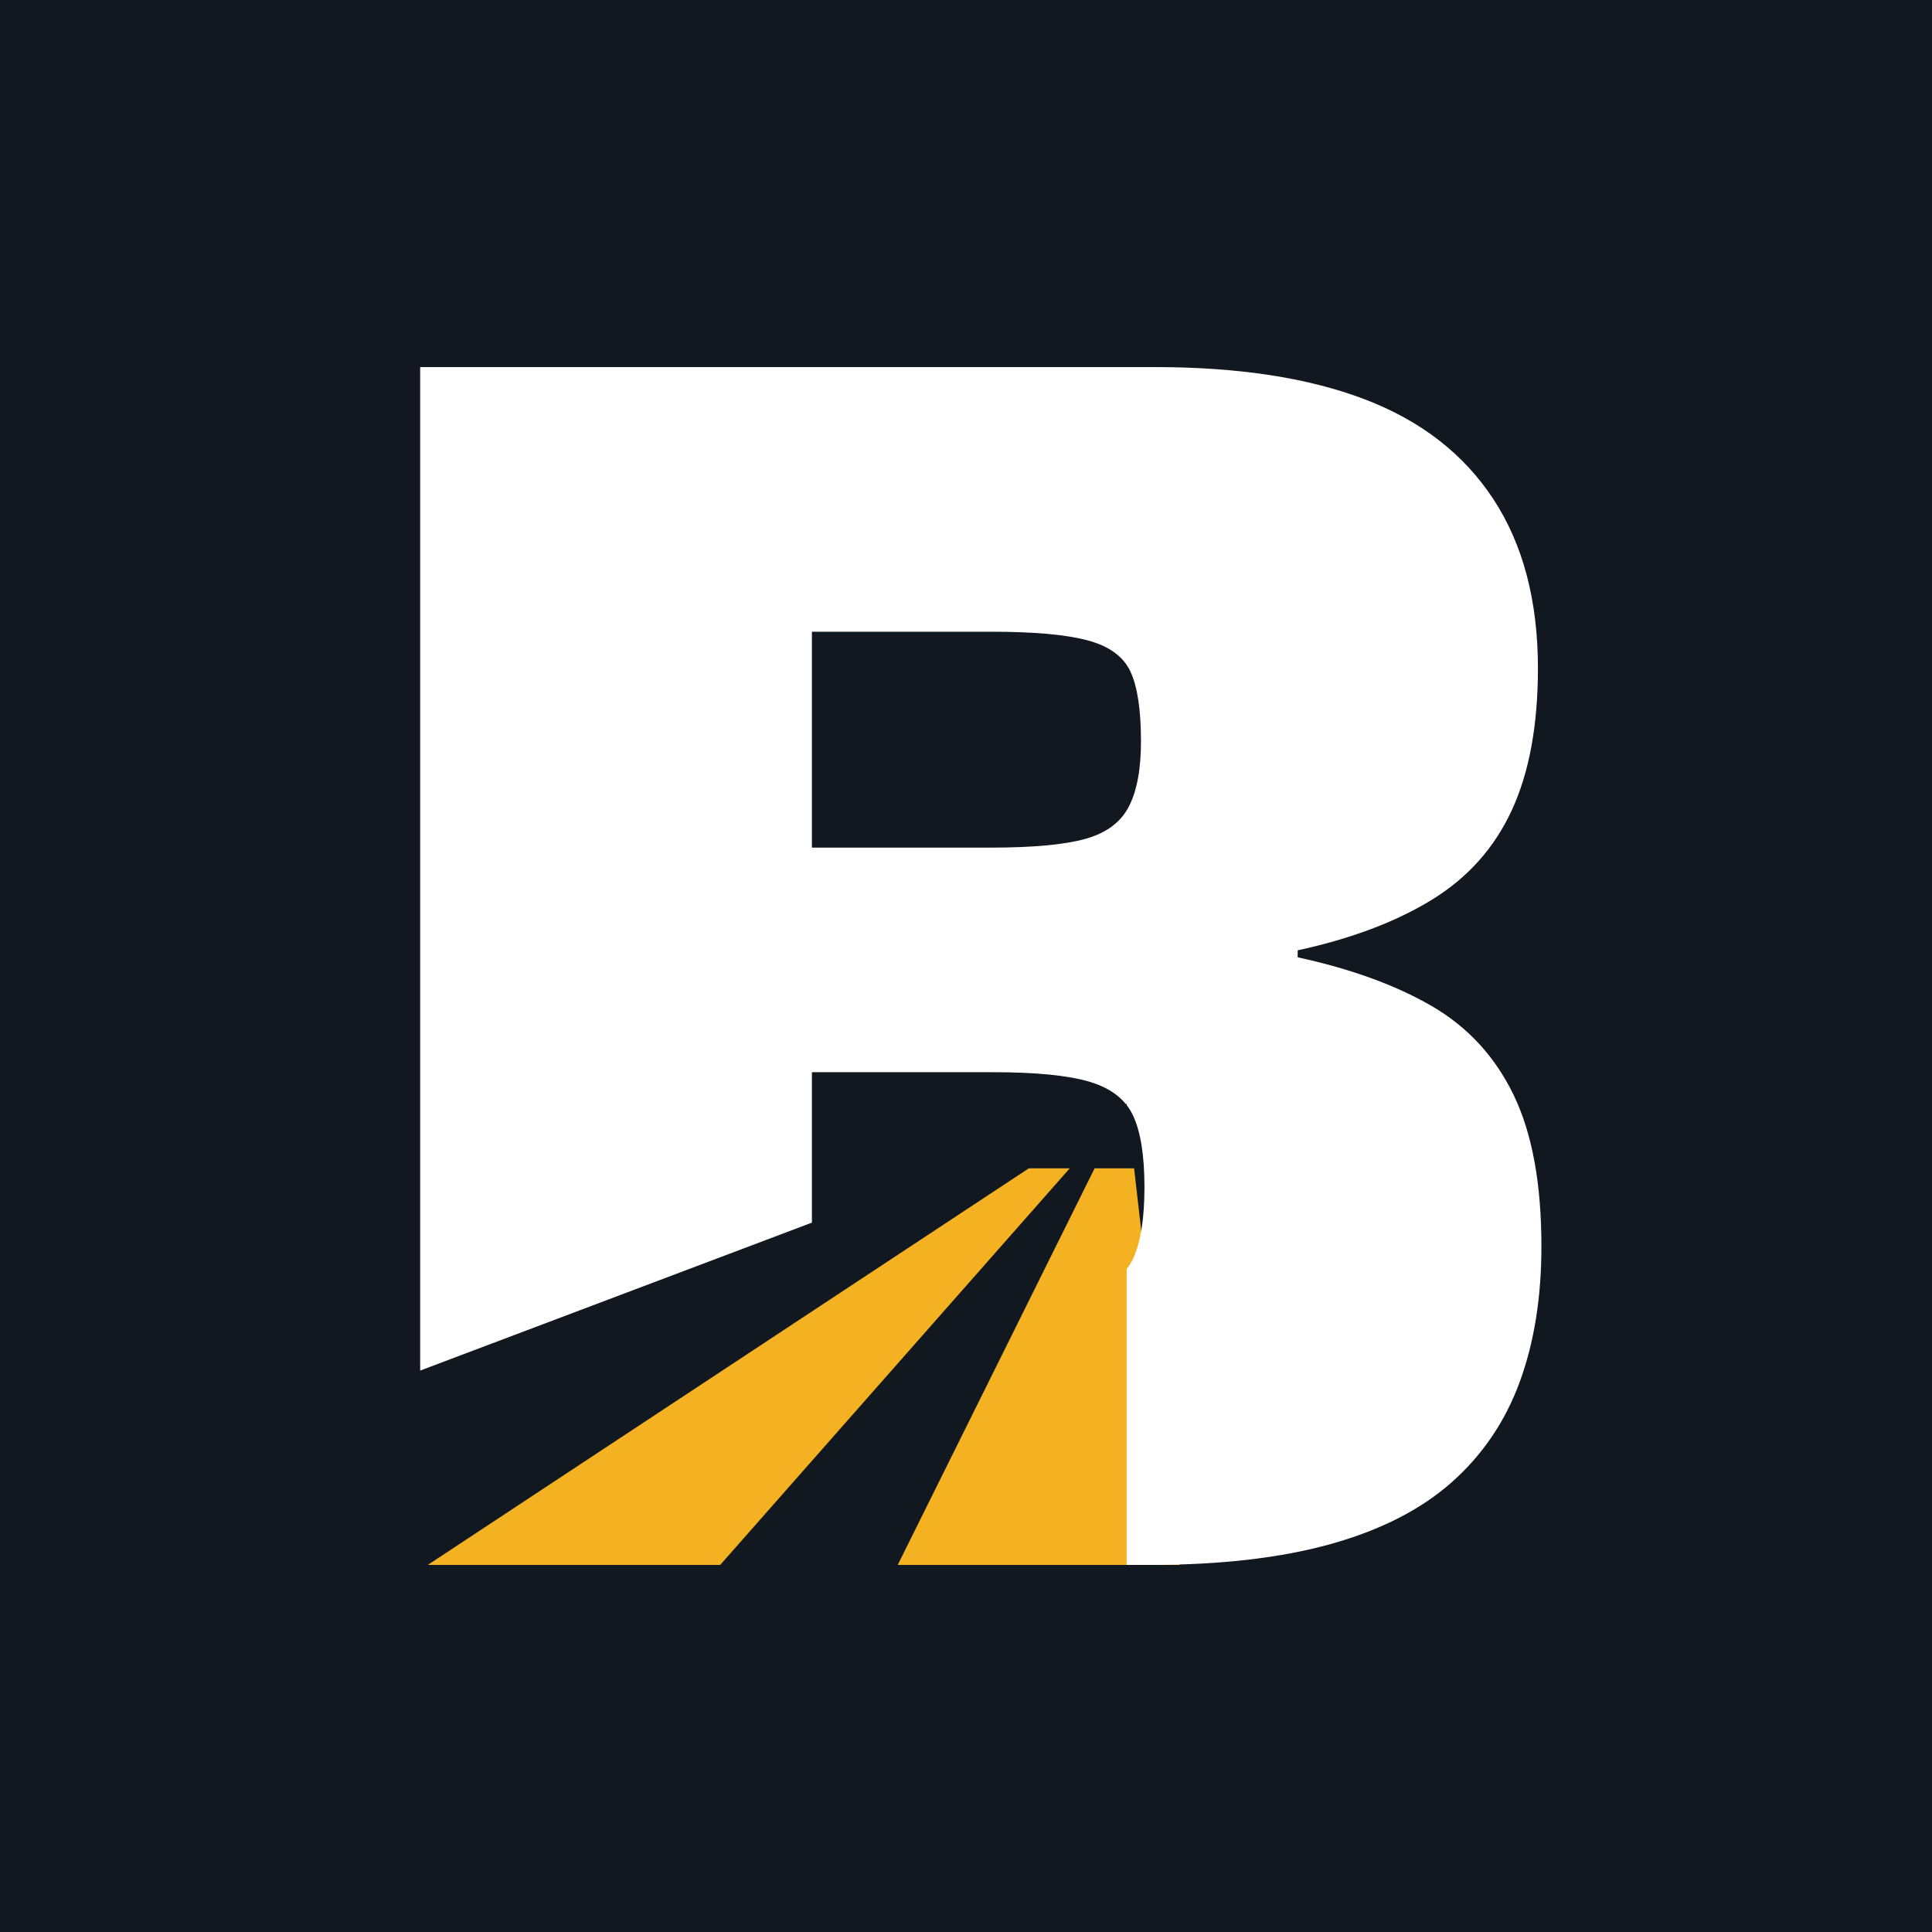
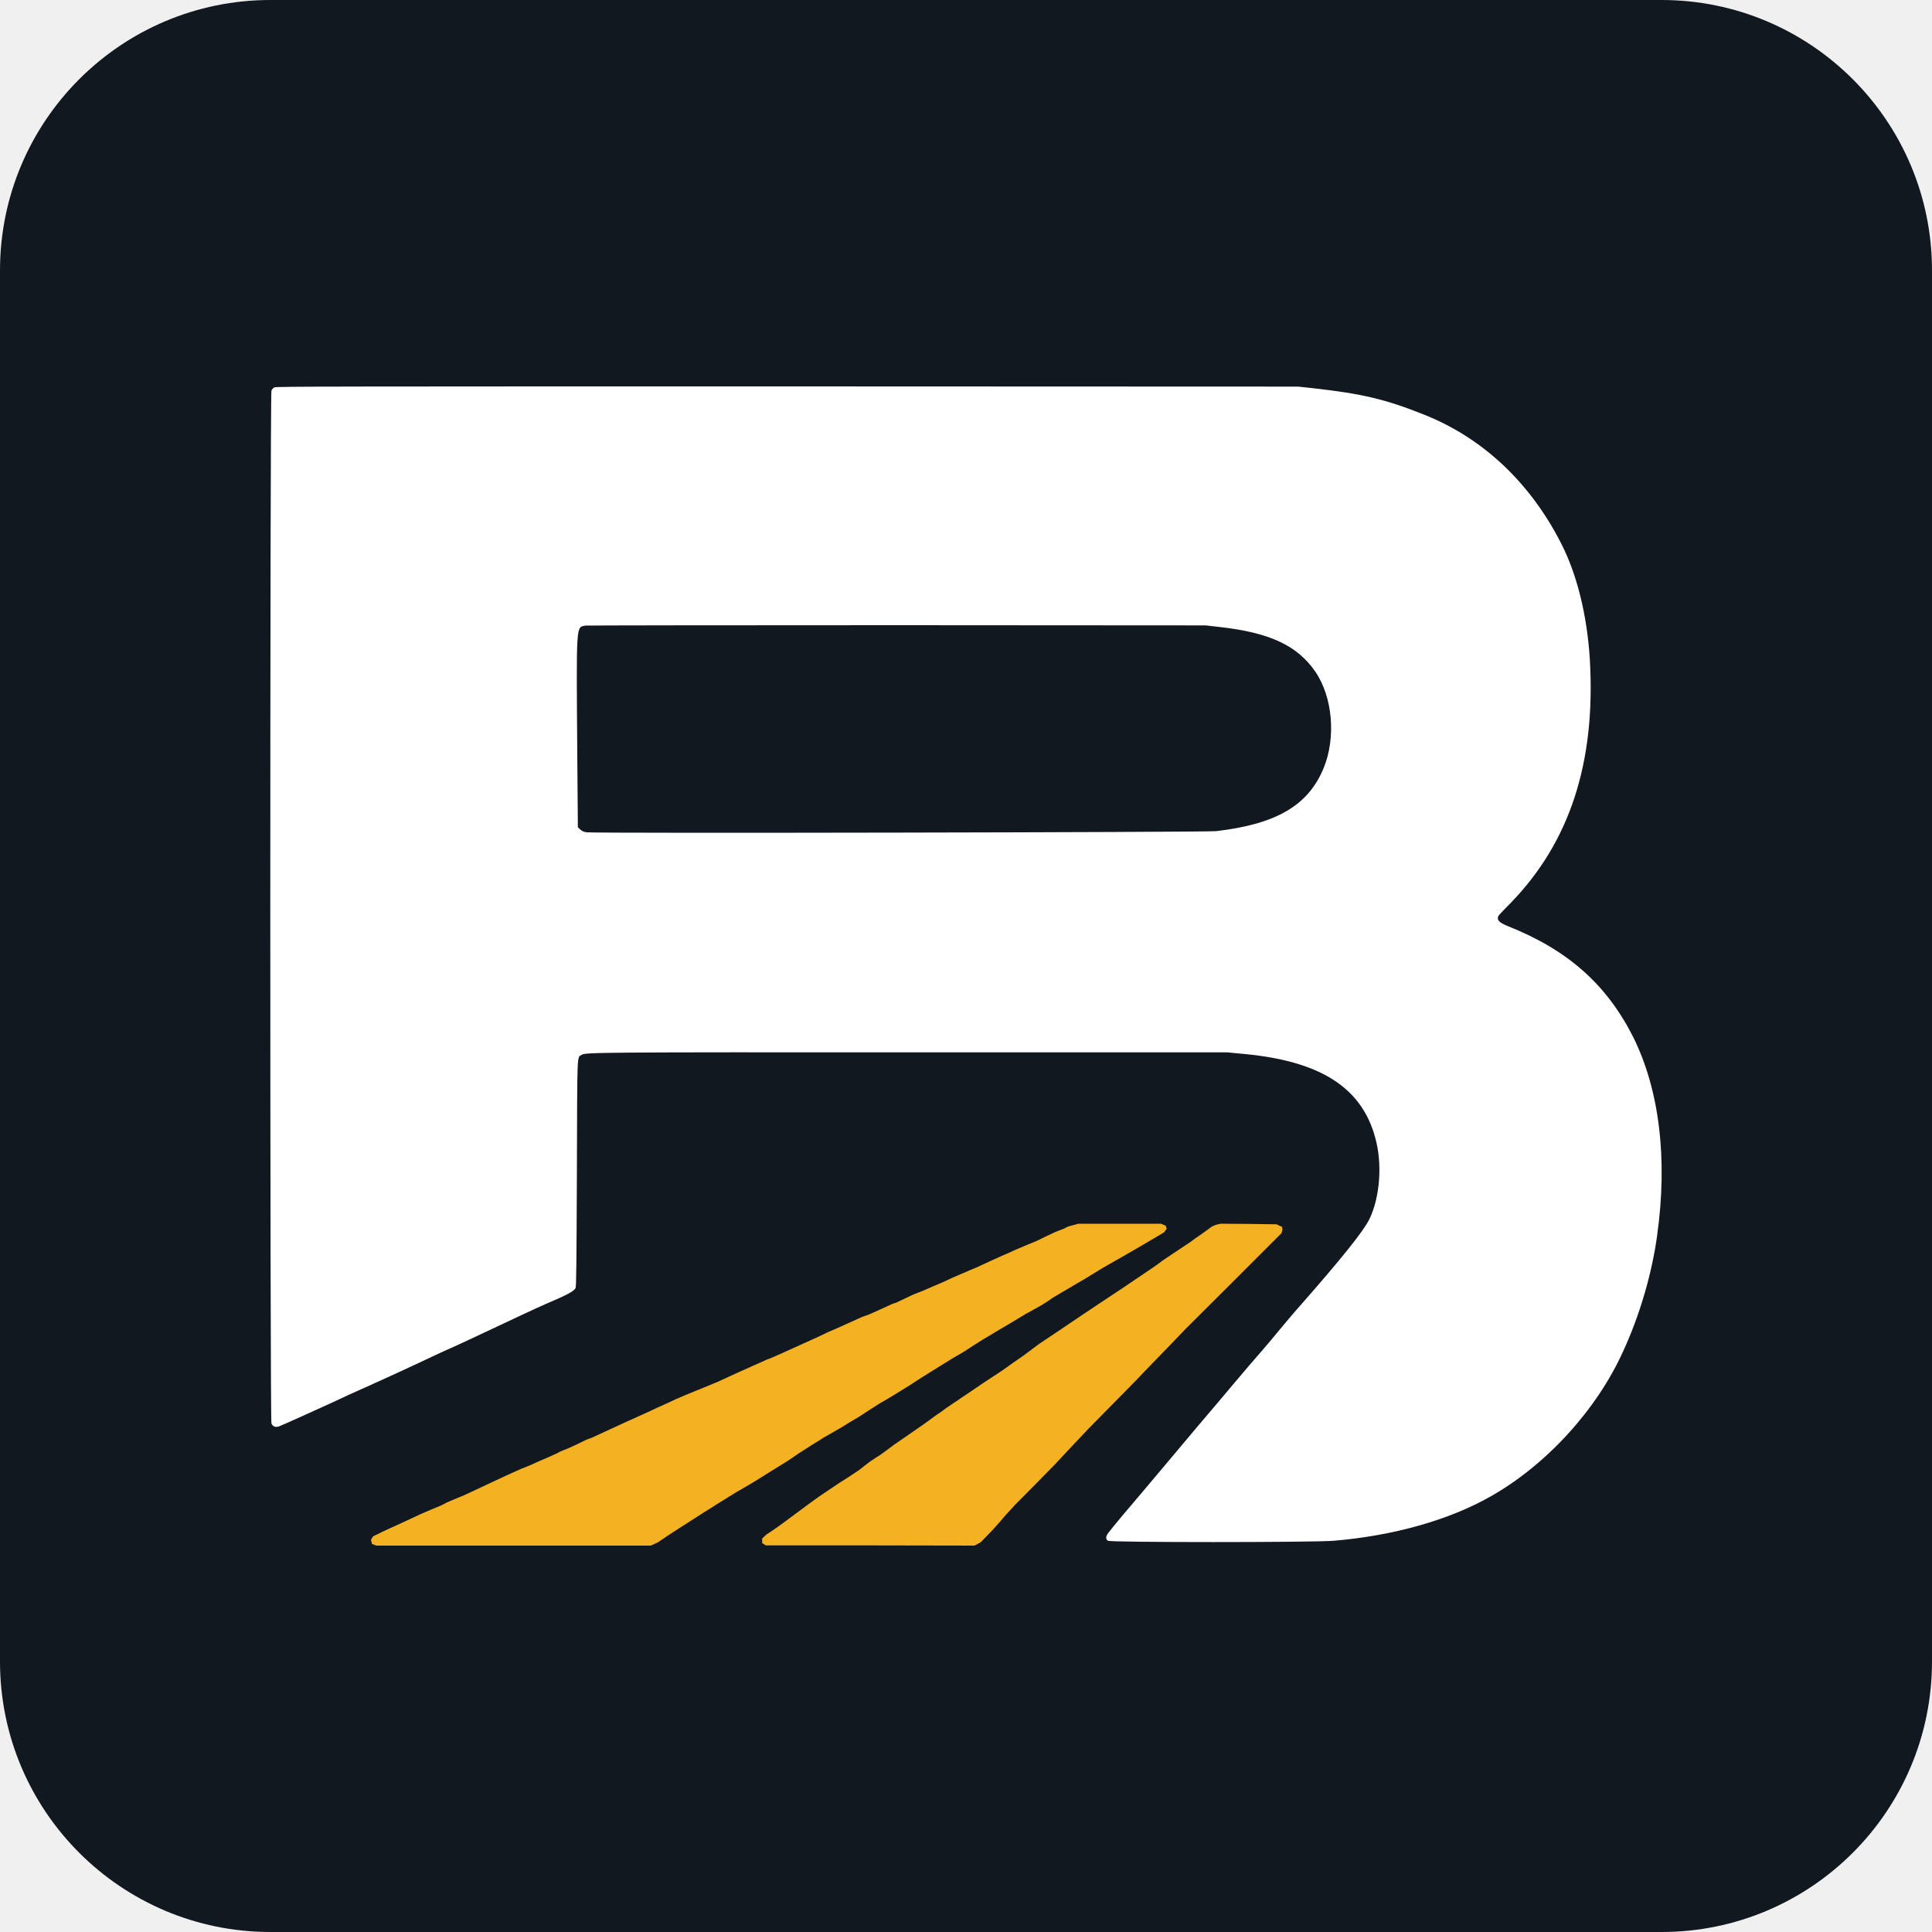
<svg xmlns="http://www.w3.org/2000/svg" viewBox="-0.00 -0.00 1000.00 1000.00" role="img" aria-label="Autotrasporti Bizzotto">
-   <rect width="1000.0" height="1000.0" fill="#121820" />
-   <path fill="#F4B223" d="M221.42,810.00 L372.77,810.00 L553.70,604.72 L532.52,604.72 Z" />
-   <path fill="#F4B223" d="M464.66,810.00 L610.60,810.00 L587.00,604.72 L566.57,604.72 Z" />
-   <path fill="#FFFFFF" d="M217.485 709.409V190.0H597.776Q662.66 190.0 706.366 206.672Q750.073 223.343 773.052 258.488Q796.032 293.634 796.032 345.901Q796.032 390.058 782.515 419.346Q768.997 448.634 741.061 465.756Q713.125 482.878 671.672 491.89V495.494Q713.125 504.506 741.061 520.727Q768.997 536.948 783.416 566.686Q797.834 596.424 797.834 645.087Q797.834 684.738 786.57 715.378Q775.305 746.017 751.424 767.195Q727.544 788.372 688.794 799.186Q650.044 810.0 595.073 810.0H583.159V656.848Q585.143 654.343 586.512 651.395Q592.369 638.779 592.369 614.448Q592.369 590.116 586.512 577.5Q585.134 574.534 583.159 571.991V571.3L582.737 571.46Q576.321 563.596 563.983 559.927Q547.311 554.971 513.968 554.971H420.247V632.829L217.485 709.409ZM420.247 438.721H513.067Q545.509 438.721 561.73 434.215Q577.951 429.709 584.259 417.544Q590.567 405.378 590.567 383.75Q590.567 359.419 585.16 347.703Q579.753 335.988 563.081 331.483Q546.41 326.977 513.067 326.977H420.247Z" />
+   <rect width="1000" height="1000" fill="#121820" rx="140.0" />
+   <path fill="#F4B223" d="M555.6 634.1 553 634.8 551.9 635.3 550.8 635.9 548.5 636.8 546.2 637.7 541.5 639.9 536.8 642.2 534.2 643.3 531.7 644.3 528.4 645.7 525.1 647.1 521.9 648.6 518.6 650 512 653 505.5 656 501.9 657.5 498.2 659.1 493.3 661.2 488.4 663.5 483.2 665.7 477.9 668 475.4 669 472.8 670 468.2 672.2 463.5 674.4 462.7 674.6 461.9 674.9 456.4 677.4 450.9 679.9 448.6 680.8 446.3 681.6 440.1 684.4 433.9 687.2 431.4 688.3 428.8 689.4 426.3 690.6 423.8 691.8 419.6 693.7 415.4 695.6 409.2 698.4 403 701.2 399.8 702.6 396.5 703.9 393.2 705.4 390 706.8 386.5 708.4 383.1 709.9 377.4 712.5 371.8 715.1 363.3 718.6 354.7 722.1 352.2 723.2 349.6 724.3 346.7 725.7 343.8 727 340 728.7 336.2 730.5 330 733.3 323.8 736.1 314.9 740.2 306 744.3 304.8 744.7 303.5 745.2 298.8 747.5 294 749.7 291.7 750.6 289.3 751.6 289 751.9 288.6 752.1 285.7 753.4 282.8 754.7 278.6 756.5 274.4 758.4 272.2 759.3 270.1 760.1 266.1 761.9 262.1 763.7 251.2 768.8 240.3 773.9 235.7 775.8 231.2 777.7 229.6 778.6 227.9 779.4 222.8 781.5 217.7 783.7 211.9 786.4 206.1 789.1 201.9 791 197.8 792.9 195.4 794.1 193.1 795.2 192.5 796.2 192 797.1 192.3 798.1 192.5 799.1 193.7 799.6 194.9 800 265.9 800H336.9L338.6 799.2L340.4 798.4L345.7 794.8L351.1 791.3L357.8 787L364.5 782.7L368.2 780.4L371.8 778.1L376.5 775.2L381.2 772.3L386.2 769.4L391.1 766.5L399.4 761.3L407.8 756.1L410.3 754.4L412.9 752.6L416.5 750.3L420.1 748L423 746.2L426 744.3L430.7 741.6L435.4 738.9L439.9 736.1L444.5 733.4L449.7 730L455 726.6L460.5 723.4L465.9 720.1L471.2 716.8L476.4 713.4L484.6 708.3L492.8 703.2L496.1 701.3L499.3 699.4L504.2 696.2L509.1 693.1L512.2 691.3L515.3 689.4L523.1 684.8L530.9 680.1L535.1 677.8L539.2 675.5L542.2 673.6L545.1 671.6L549.8 668.8L554.6 666L557.8 664.1L561.1 662.2L566 659.2L570.9 656.2L580.2 650.9L589.4 645.6L594.5 642.6L599.6 639.6L601.1 638.7L602.6 637.8L603.2 636.9L603.9 636L603.6 635.2L603.4 634.4L602.1 633.9L600.9 633.4L579.6 633.4H558.2L555.6 634.1ZM630.4 633.7 628.9 634.1 628.1 634.5 627.2 634.9 624.1 637.2 621 639.4 618.5 641.1 616.1 642.9 609 647.6 602 652.3 599.3 654.3 596.6 656.2 582.4 665.8 568.1 675.3 565.1 677.3 562.1 679.3 550.1 687.4 538 695.5 533.7 698.7 529.4 701.9 524.2 705.5 519 709.2 513.7 712.7 508.4 716.2 499.1 722.5 489.9 728.7 487.2 730.7 484.4 732.6 480.6 735.4 476.8 738.1 469.7 743 462.6 747.9 459 750.6 455.4 753.2 453 754.7 450.6 756.3 447.7 758.5 444.8 760.8 439.4 764.4 433.9 767.9 429 771.2 424.1 774.5 420.9 776.8 417.6 779.2 411.4 783.8 405.2 788.4 402.7 790.2 400.1 792 398.5 793.1 396.9 794.1 395.7 795.2 394.5 796.3V797.5V798.7L395.5 799.3L396.4 799.9L450.4 799.9L504.4 800L506.1 799.1L507.7 798.2L510.5 795.3L513.4 792.3L517.1 788.2L520.7 784L523.1 781.4L525.4 778.9L535.8 768.4L546.2 757.8L554.7 748.7L563.2 739.7L575.8 726.9L588.3 714.2L591.4 710.9L594.5 707.7L604.2 697.7L613.8 687.7L638.6 663L663.3 638.3L663.6 637.3L663.8 636.4L663.7 635.7L663.6 635L662.2 634.4L660.8 633.7L646.4 633.5L631.9 633.4L630.4 633.7Z" />
+   <path fill="#FFFFFF" d="M142 200.5C141.4 200.8 140.8 201.5 140.5 202.2C139.7 203.9 139.7 735 140.5 736.8C141.2 738.4 142.5 738.9 144.4 738.3C146.7 737.4 165.6 728.9 172.5 725.7C179.3 722.5 182.3 721.1 192.9 716.4C202.7 712 211.5 707.9 217.7 705C220.8 703.5 226.2 701 229.9 699.3C236.1 696.6 244 692.9 269.9 680.7C275 678.3 280.7 675.7 282.6 674.9C293.8 670.1 297 668.4 297.9 666.7C298.3 666.1 298.4 653.6 298.6 607.4C298.8 543 298.6 547.6 301 546C302.9 544.7 308.7 544.6 477 544.7H635.2L644.7 545.6C683.6 549.4 704.8 563 711.8 588.8C715.6 602.3 714.3 619.7 708.8 631C706 636.9 694.4 651.4 673.4 675.3C670.5 678.5 665.8 684.1 662.8 687.7C659.9 691.3 655.3 696.7 652.7 699.7C650 702.7 643.9 709.9 639 715.7C634.1 721.5 625.2 732.1 619.2 739.1C613.2 746.2 605.9 754.9 602.9 758.5C599.9 762.1 594.6 768.4 591.1 772.5C584.9 779.7 575.6 790.8 573.6 793.5C572.3 795.2 572.2 796.7 573.5 797.5C575 798.4 678.5 798.4 690.3 797.5C721.2 794.9 750.1 786.8 771.8 774.4C800.5 758.1 826.5 729.6 840.1 699.5C848.7 680.9 855 659.3 857.7 639.7C863.3 599.9 858.9 564 845.3 536.7C831.6 509.6 811.6 491.8 780.8 479.5C776.8 477.9 775.3 476.7 775.3 475.4C775.3 474.1 775.1 474.3 781.7 467.6C812.5 436 826 394.7 822.9 341.4C821.5 318.5 816.2 296.9 807.8 280.8C791.8 249.6 767.4 226.7 737.3 214.7C717.3 206.7 705.3 203.8 679.3 200.9L671.9 200.1L407.4 200C179.2 200 142.8 200 142 200.5ZM631 324.5C657.2 327.4 671.4 334.1 680.7 347.5C689.8 360.6 691.6 381.8 685.1 397.6C677.1 416.9 660.8 426.5 629.5 430.2C624.2 430.8 308.9 431.4 303.7 430.8C302.2 430.6 301.5 430.3 300.4 429.4L299.1 428.2L298.8 391.1C298.3 321.4 298.1 324.8 303.1 323.8C303.9 323.7 376.5 323.6 464.3 323.6L624 323.7L631 324.5Z" />
</svg>
